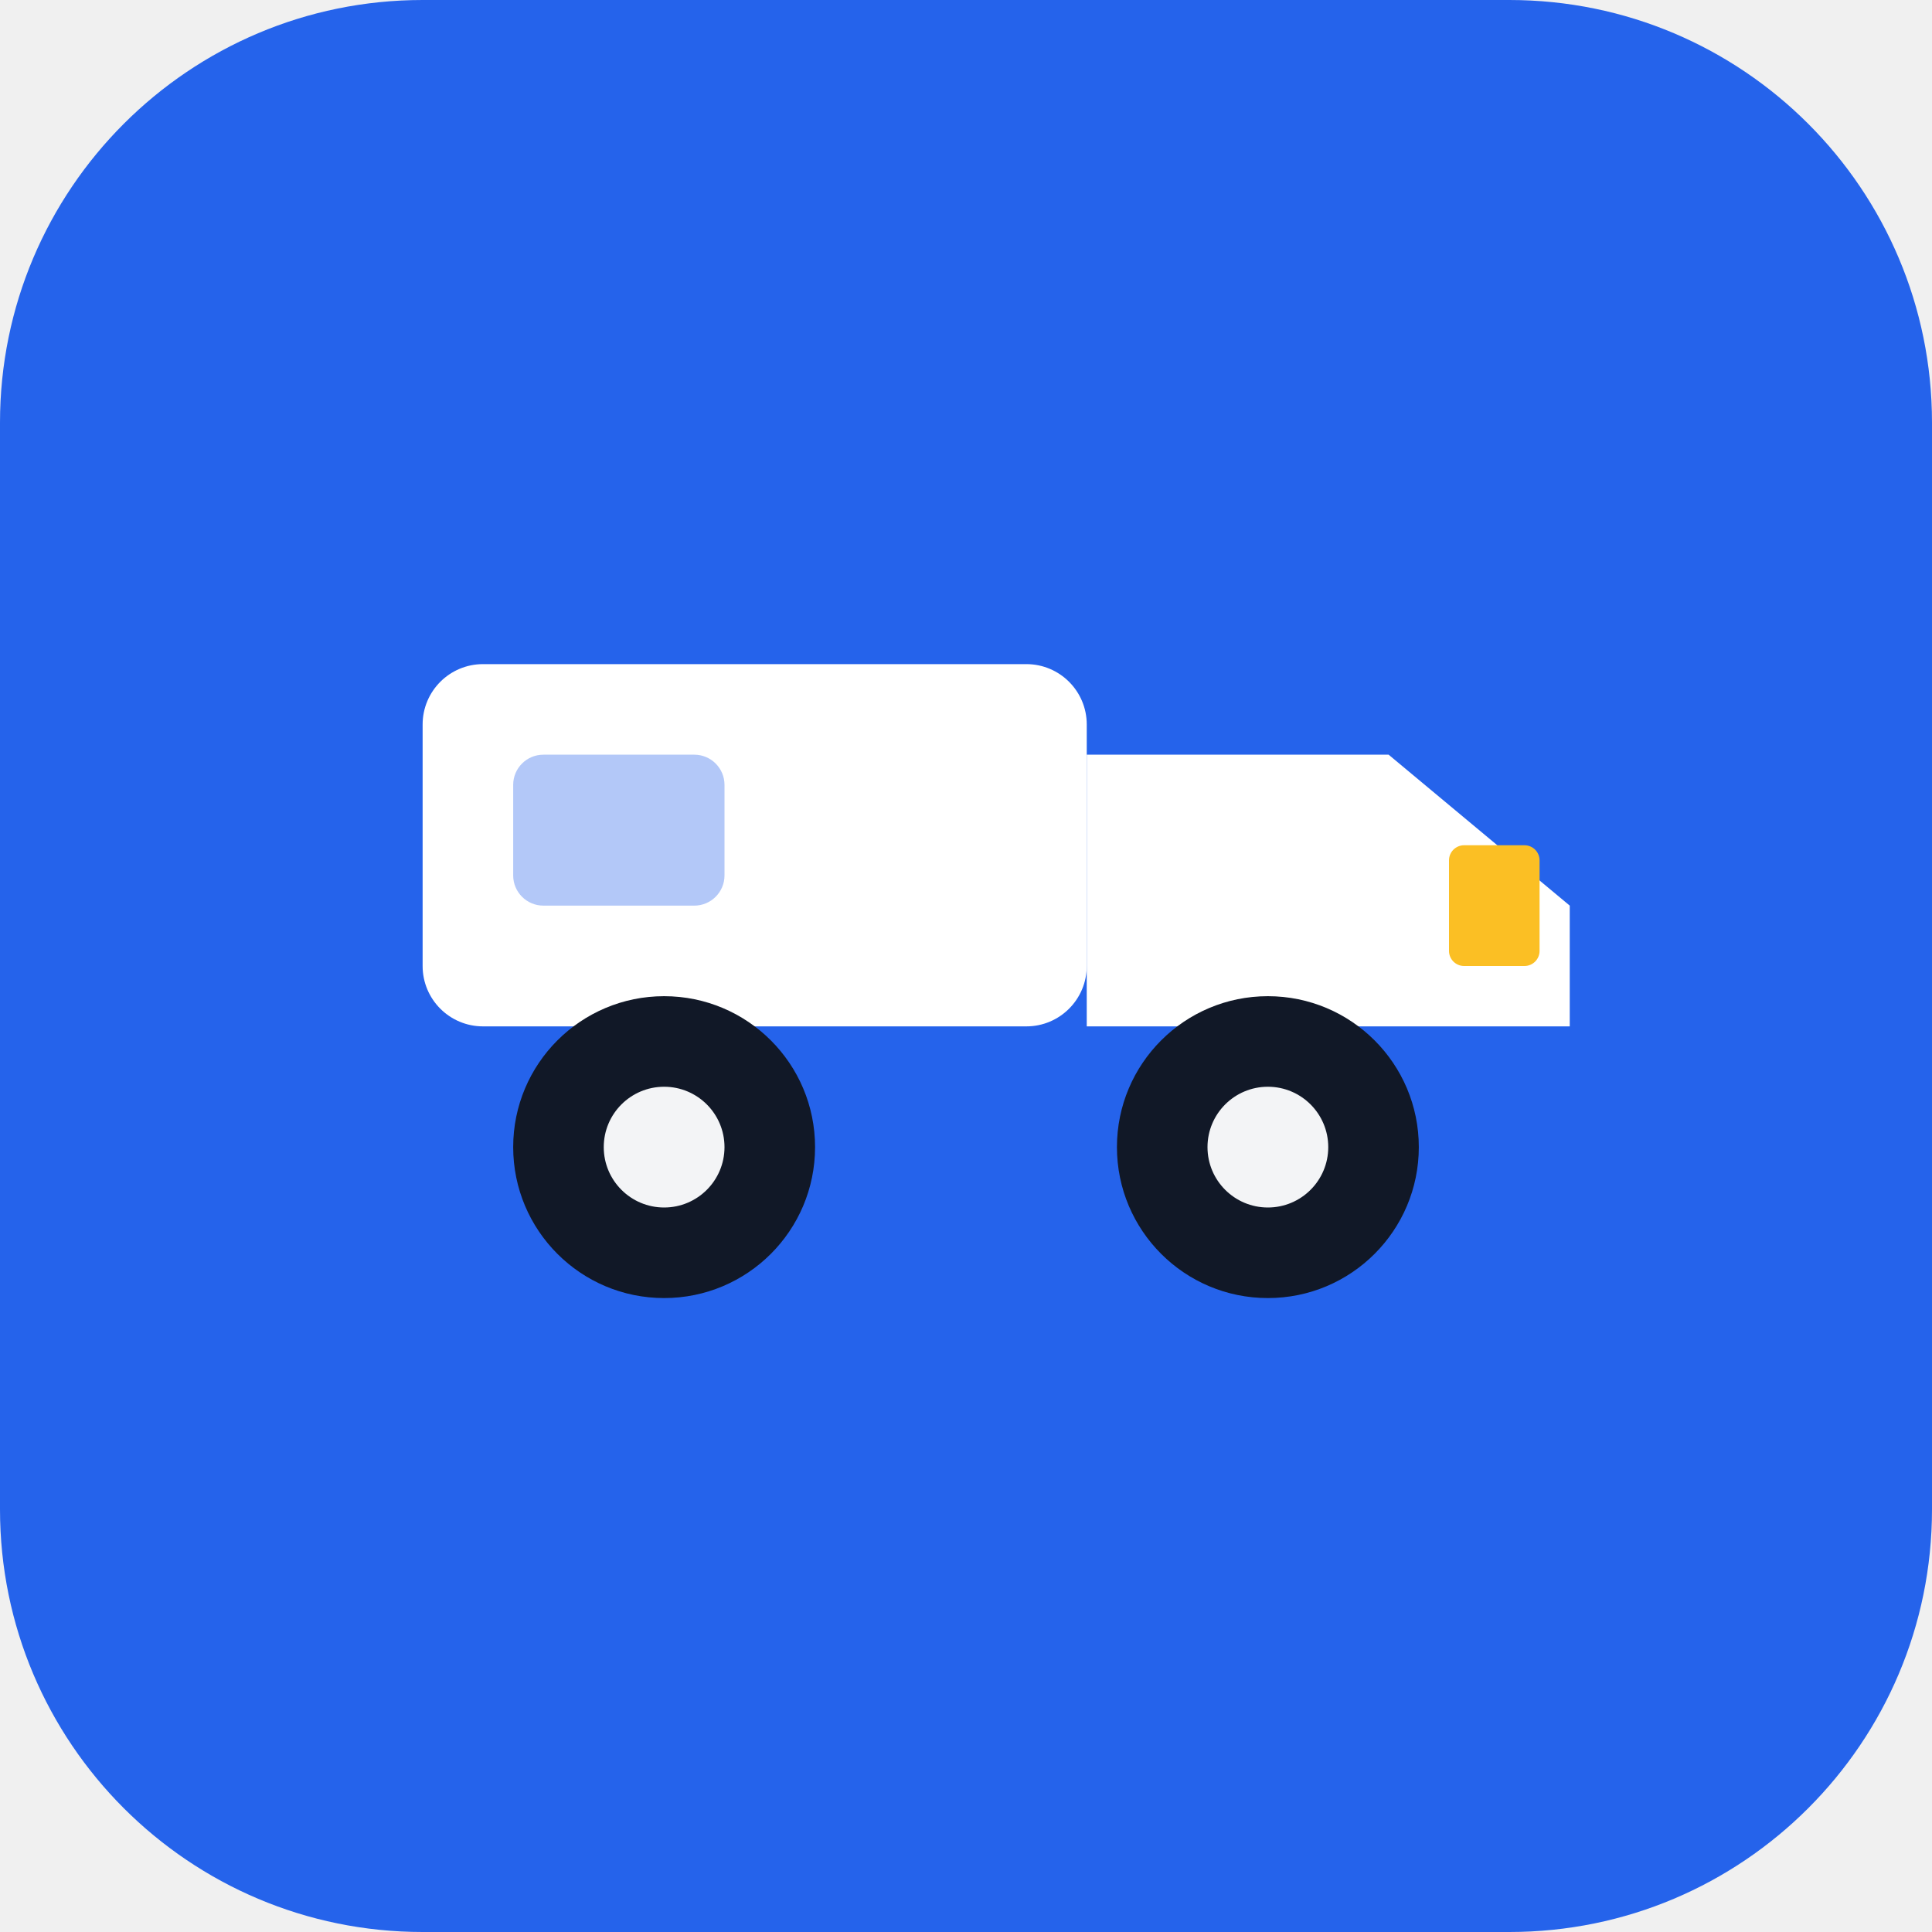
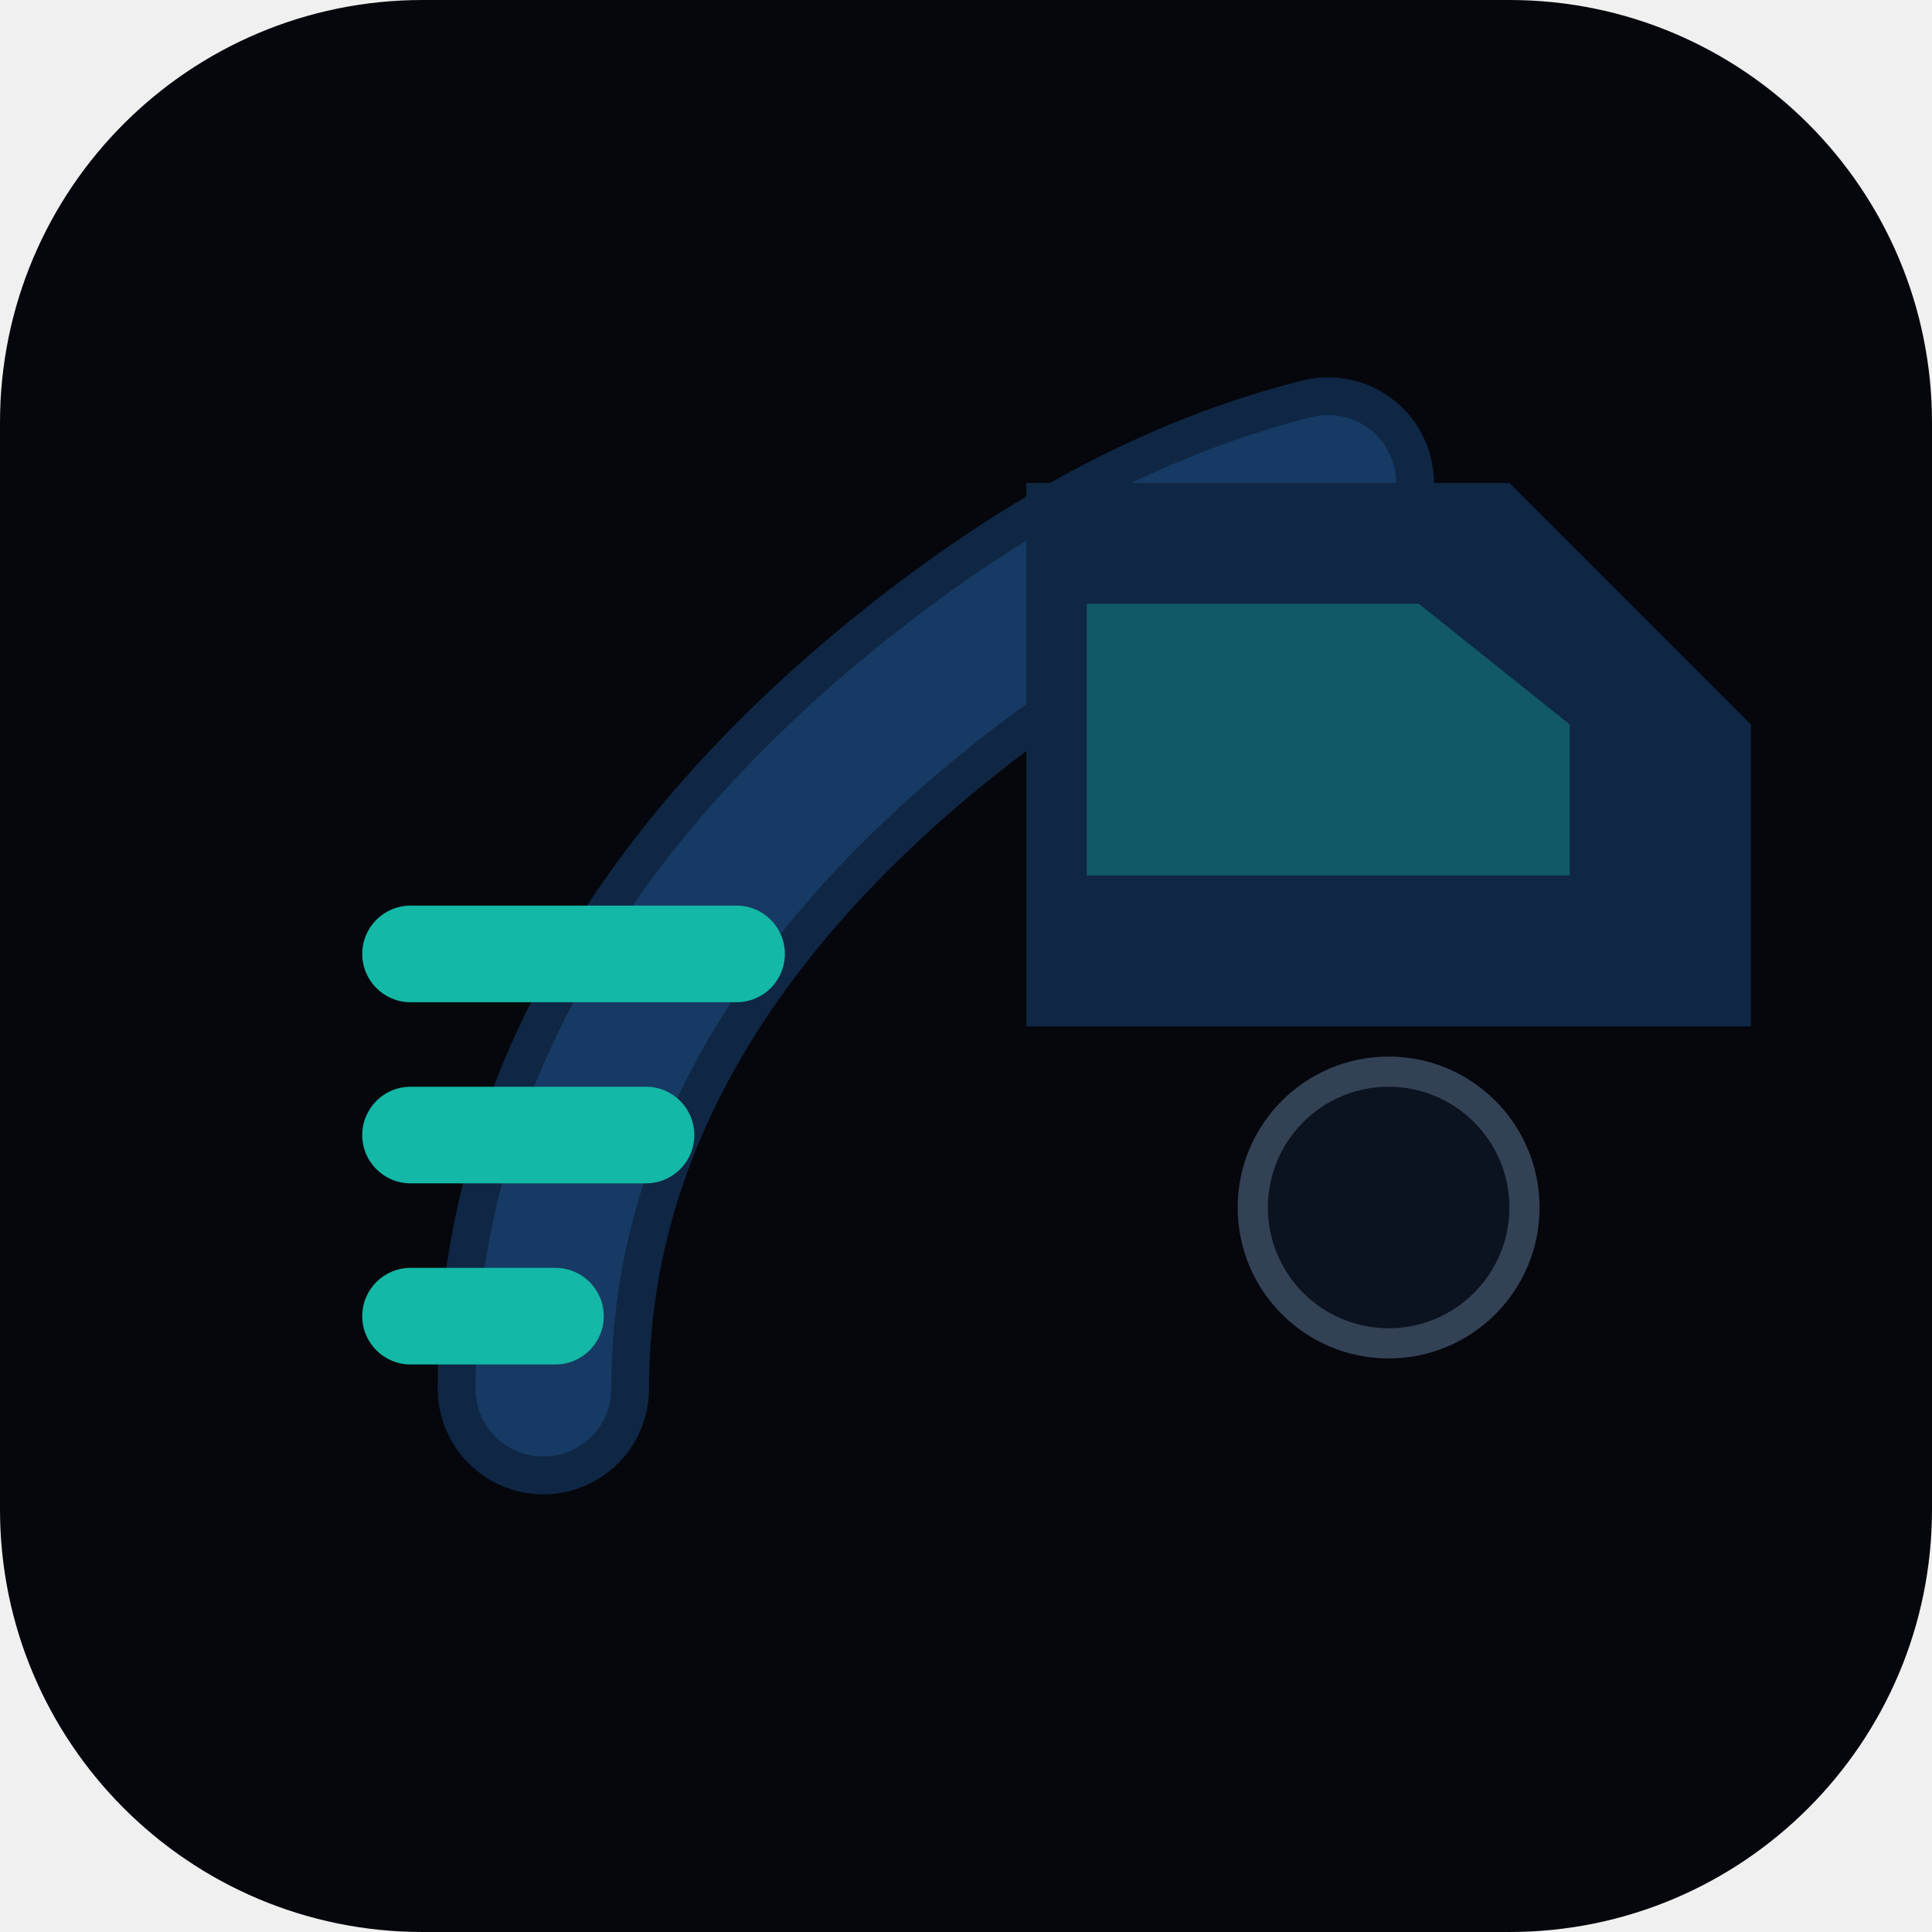
<svg xmlns="http://www.w3.org/2000/svg" viewBox="0 0 64 64" fill="none" role="img" aria-label="TransitOps">
-   <rect width="64" height="64" rx="14" fill="#2563EB" />
-   <rect x="14" y="22" width="22" height="12" rx="2" fill="#fff" />
-   <path d="M36 25h10l6 5v4H36V25z" fill="#fff" />
-   <rect x="17" y="25" width="7" height="5" rx="1" fill="#2563EB" fill-opacity="0.35" />
-   <circle cx="22" cy="38" r="5" fill="#111827" />
-   <circle cx="22" cy="38" r="2" fill="#F3F4F6" />
-   <circle cx="42" cy="38" r="5" fill="#111827" />
-   <circle cx="42" cy="38" r="2" fill="#F3F4F6" />
-   <rect x="48" y="28" width="3" height="4" rx="0.5" fill="#FBBF24" />
+   <rect width="64" height="64" rx="14" fill="#05070d" />
+   <path d="M18 46c0-10 6-18 14-24 4-3 8-5 12-6" stroke="#0f2744" stroke-width="7" stroke-linecap="round" />
+   <path d="M18 46c0-10 6-18 14-24 4-3 8-5 12-6" stroke="#163a63" stroke-width="4.5" stroke-linecap="round" />
+   <path d="M34 16h16l8 8v10H34V16z" fill="#0f2744" />
+   <path d="M36 20h11l5 4v5H36v-9z" fill="#14b8a6" fill-opacity="0.35" />
+   <rect x="12" y="30" width="14" height="3.2" rx="1.6" fill="#14b8a6" />
+   <rect x="12" y="36" width="11" height="3.2" rx="1.6" fill="#14b8a6" />
+   <rect x="12" y="42" width="8" height="3.2" rx="1.6" fill="#14b8a6" />
+   <circle cx="46" cy="40" r="4.5" fill="#0b1220" stroke="#334155" stroke-width="1" />
</svg>
